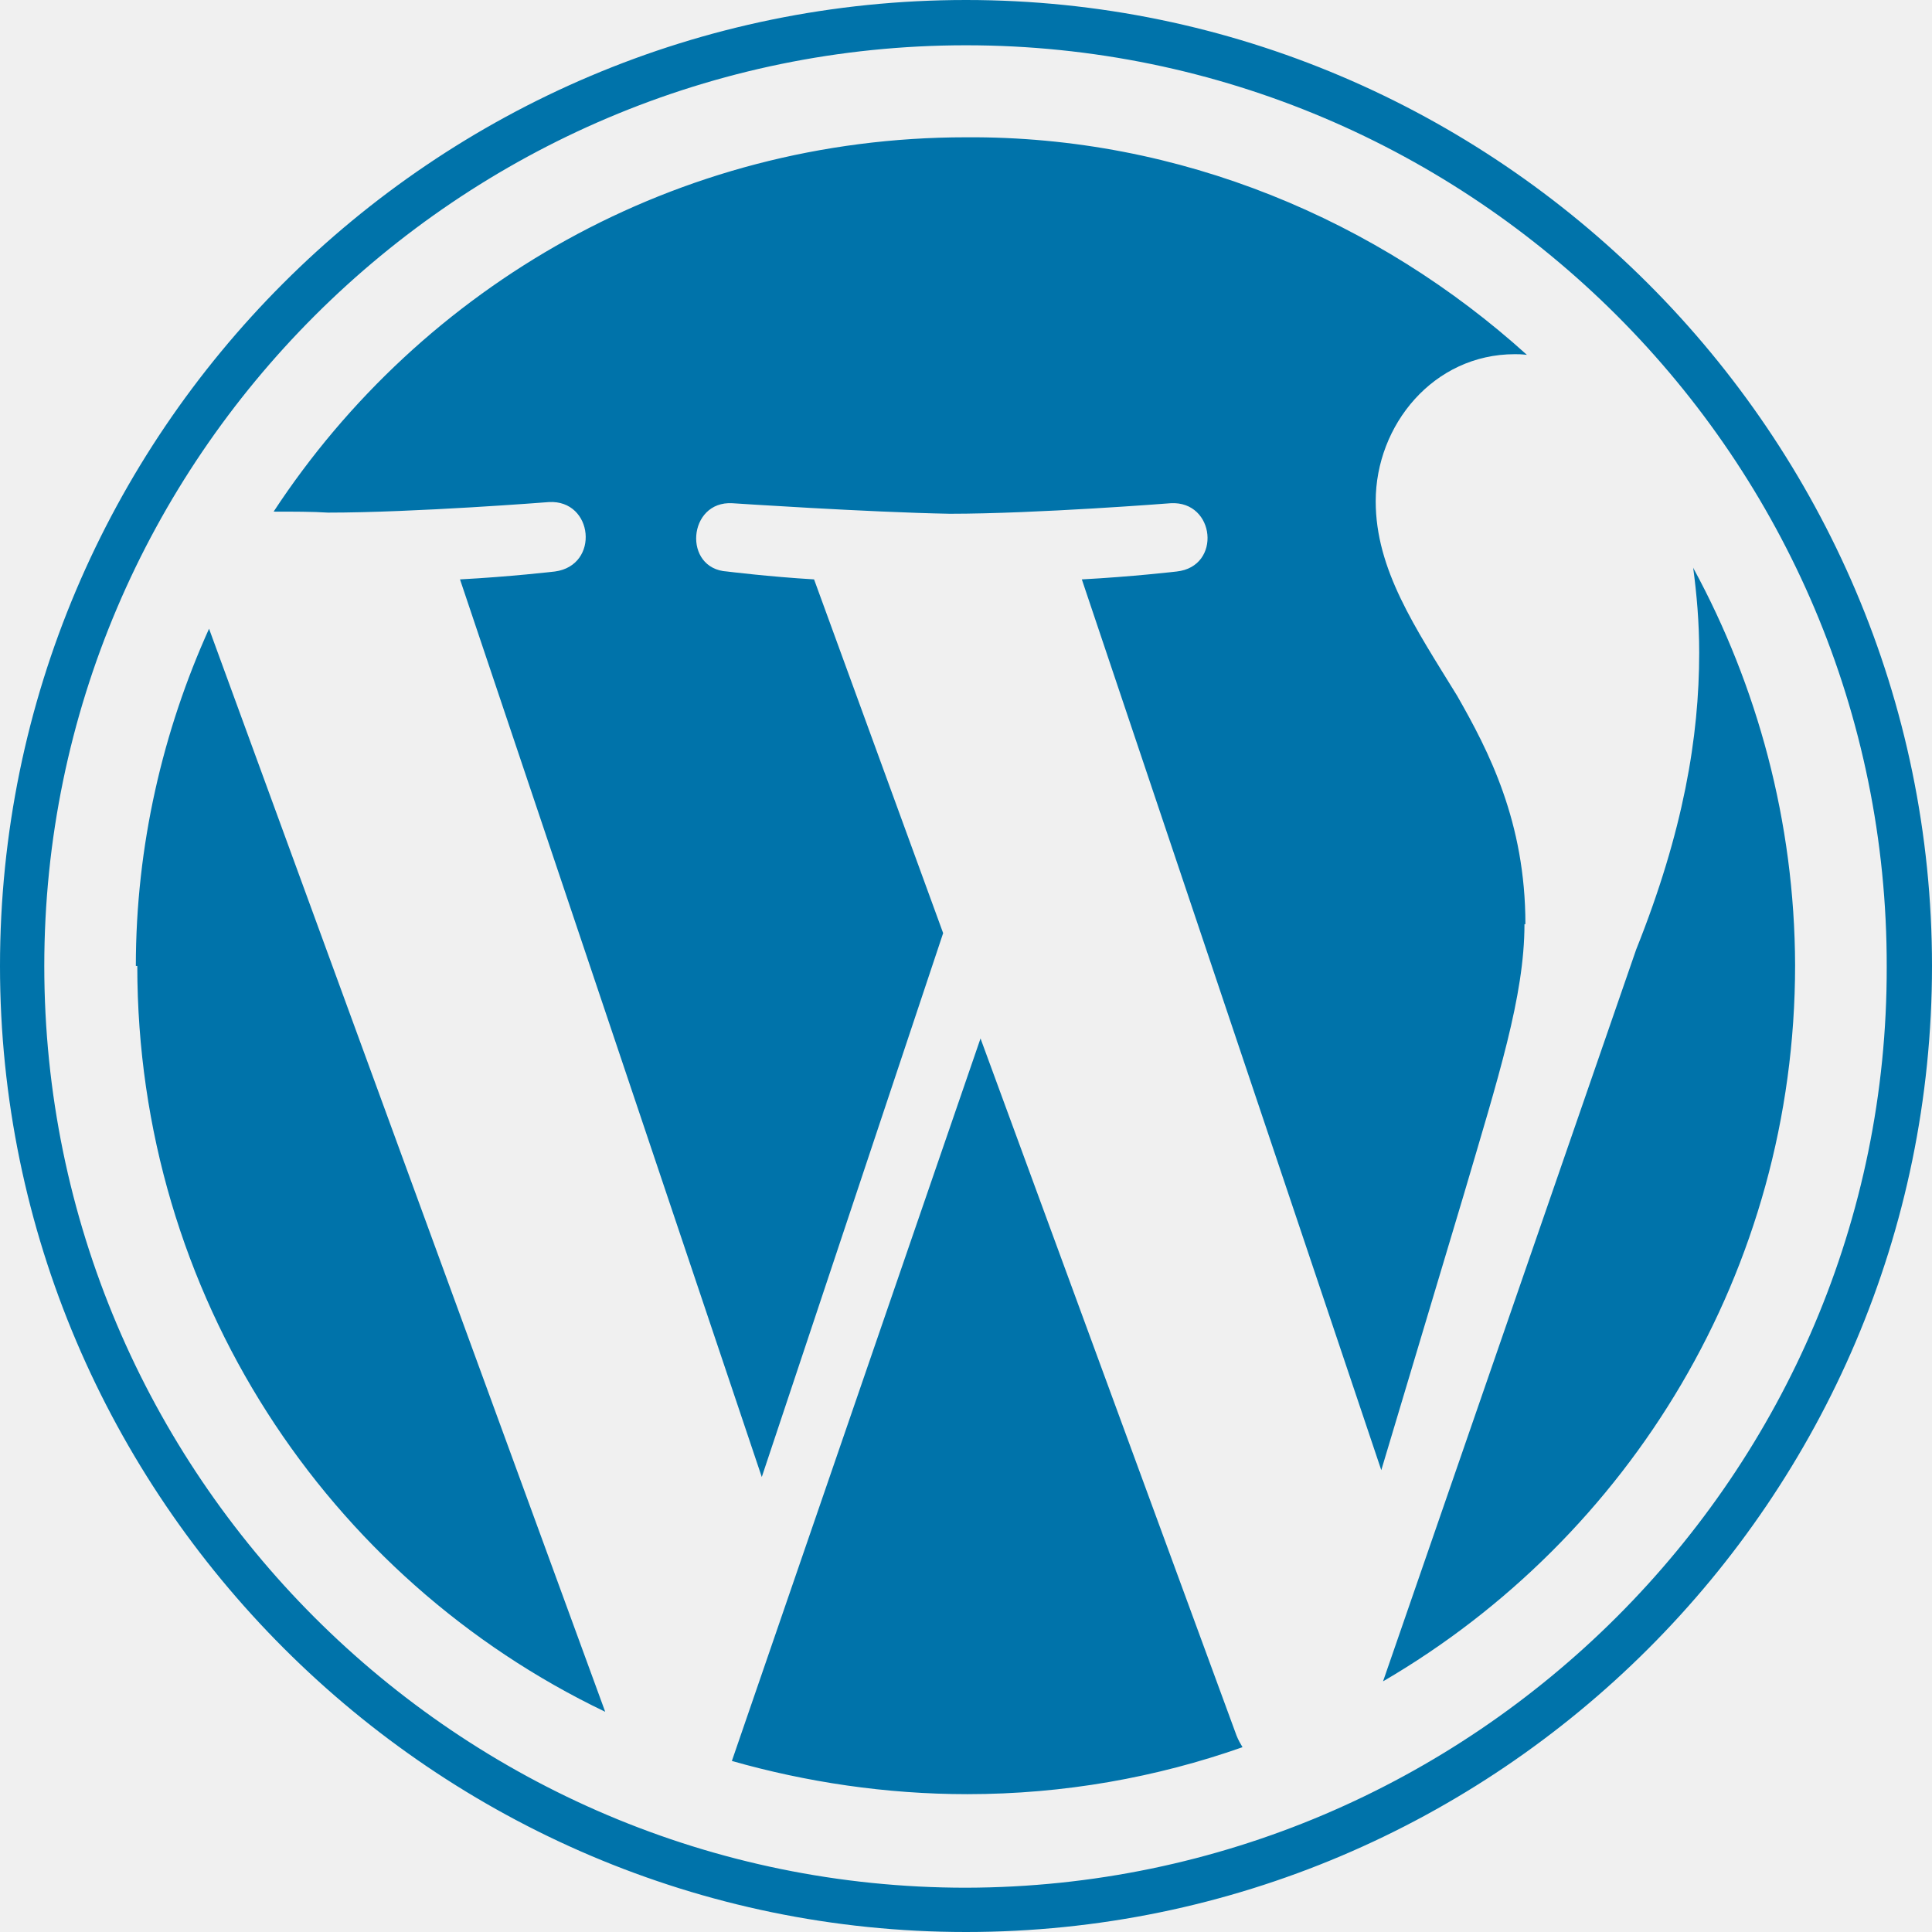
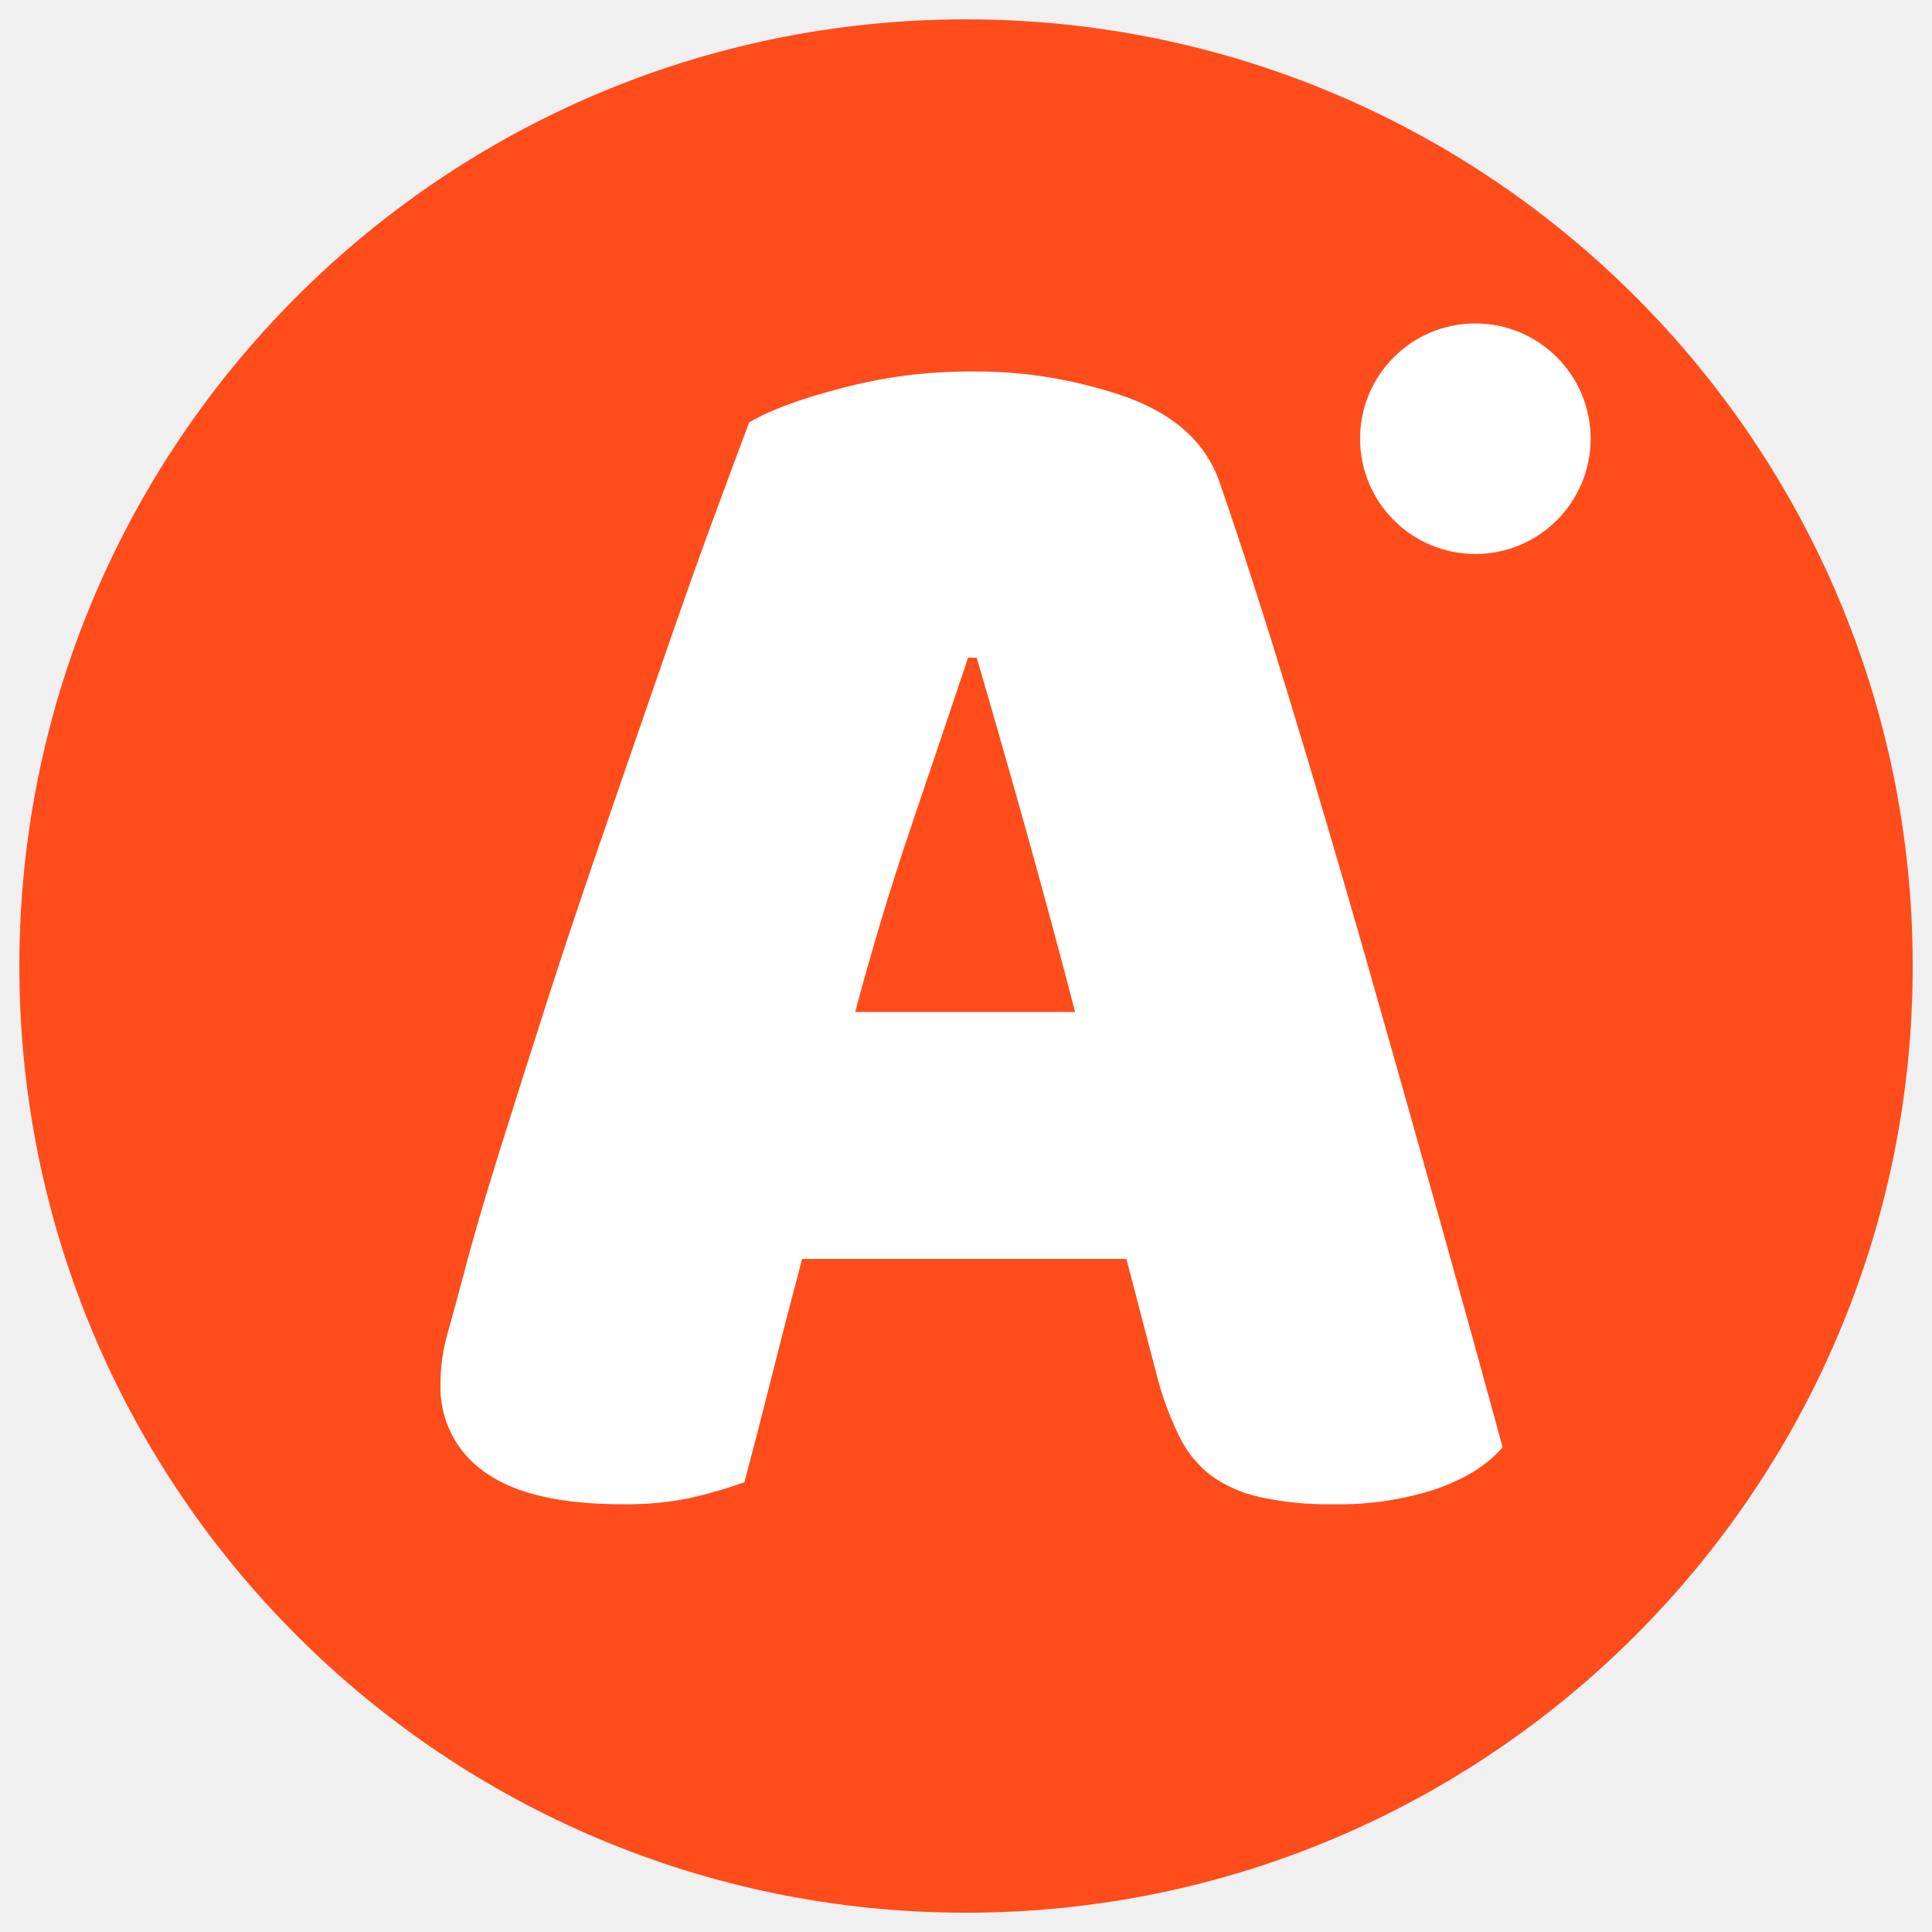
- <svg xmlns="http://www.w3.org/2000/svg" version="1.1" id="Layer_1" x="0px" y="0px" width="64px" height="64px" viewBox="0 0 64 64" enable-background="new 0 0 64 64" xml:space="preserve">
-   <style>.style0{fill:	#0073aa;}</style>
-   <g>
-     <g>
-       <path d="M4.548 31.999c0 10.9 6.3 20.3 15.5 24.706L6.925 20.827C5.402 24.2 4.5 28 4.5 31.999z M50.531 30.614c0-3.394-1.219-5.742-2.264-7.57c-1.391-2.263-2.695-4.177-2.695-6.439c0-2.523 1.912-4.872 4.609-4.872 c0.121 0 0.2 0 0.4 0.022C45.653 7.3 39.1 4.5 32 4.548c-9.591 0-18.027 4.921-22.936 12.4 c0.645 0 1.3 0 1.8 0.033c2.871 0 7.316-0.349 7.316-0.349c1.479-0.086 1.7 2.1 0.2 2.3 c0 0-1.487 0.174-3.142 0.261l9.997 29.735l6.008-18.017l-4.276-11.718c-1.479-0.087-2.879-0.261-2.879-0.261 c-1.48-0.087-1.306-2.349 0.174-2.262c0 0 4.5 0.3 7.2 0.349c2.87 0 7.317-0.349 7.317-0.349 c1.479-0.086 1.7 2.1 0.2 2.262c0 0-1.489 0.174-3.142 0.261l9.92 29.508l2.739-9.148 C49.628 35.7 50.5 33 50.5 30.614z M32.481 34.4l-8.237 23.934c2.46 0.7 5.1 1.1 7.8 1.1 c3.197 0 6.262-0.552 9.116-1.556c-0.072-0.118-0.141-0.243-0.196-0.379L32.481 34.4z M56.088 18.8 c0.119 0.9 0.2 1.8 0.2 2.823c0 2.785-0.521 5.916-2.088 9.832l-8.385 24.242c8.161-4.758 13.65-13.6 13.65-23.728 C59.451 27.2 58.2 22.7 56.1 18.83z M32 0c-17.645 0-32 14.355-32 32C0 49.6 14.4 64 32 64s32-14.355 32-32.001 C64 14.4 49.6 0 32 0z M32 62.533c-16.835 0-30.533-13.698-30.533-30.534C1.467 15.2 15.2 1.5 32 1.5 s30.534 13.7 30.5 30.532C62.533 48.8 48.8 62.5 32 62.533z" class="style0" />
+ <svg xmlns="http://www.w3.org/2000/svg" viewBox="0 0 285.41 285.41">
+   <defs>
+     <style>.cls-1{fill:none;}.cls-2{fill:#ff4c1b;}.cls-3{clip-path:url(#clip-path);}.cls-4,.cls-6{fill:#fff;}.cls-5{clip-path:url(#clip-path-2);}.cls-6{stroke:#fff;stroke-miterlimit:8;stroke-width:0.44px;}</style>
+     <clipPath id="clip-path">
+       <circle class="cls-1" cx="142.71" cy="142.71" r="142.71" />
+     </clipPath>
+     <clipPath id="clip-path-2">
+       <circle class="cls-1" cx="217.95" cy="64.81" r="17.38" />
+     </clipPath>
+   </defs>
+   <g id="图层_2" data-name="图层 2">
+     <g id="图层_1-2" data-name="图层 1">
+       <circle class="cls-2" cx="142.71" cy="142.71" r="139.85" />
+       <g class="cls-3">
+         <circle class="cls-1" cx="142.71" cy="142.71" r="142.71" />
+       </g>
+       <circle class="cls-4" cx="217.95" cy="64.81" r="17.03" />
+       <g class="cls-5">
+         <circle class="cls-1" cx="217.95" cy="64.81" r="17.38" />
+       </g>
+       <path class="cls-6" d="M110.85,62.56h0q4.53-2.69,13.74-5.06a73,73,0,0,1,18.52-2.4h0A66.78,66.78,0,0,1,166.69,59q10.27,3.85,13.2,12.12h0q4.8,13.86,10.4,32.26t11.2,38q5.58,19.58,10.92,38.64t9.32,33.72h0q-3.18,3.73-9.58,6a45.7,45.7,0,0,1-15.2,2.26h0a46.67,46.67,0,0,1-10.8-1.06,19,19,0,0,1-7.2-3.2,15.93,15.93,0,0,1-4.52-5.6,47.12,47.12,0,0,1-3.06-8h0l-4.8-18.38H118.33q-2.14,8-4.28,16.52t-4.26,16.52h0a68.17,68.17,0,0,1-7.86,2.28,47,47,0,0,1-10,.92h0q-13.59,0-20.12-4.66a15,15,0,0,1-6.52-12.92h0a27,27,0,0,1,1.06-7.46c.7-2.49,1.5-5.43,2.4-8.8h0q1.86-7.2,5.2-17.86t7.32-23.06q4-12.41,8.54-25.46l8.52-24.64q4-11.6,7.34-20.66T110.85,62.56Zm33.6,34.38h-1.6q-3.75,11.2-8.4,24.92t-8.4,27.86h33.06q-3.75-14.4-7.6-28.12t-7.06-24.66Z" />
    </g>
  </g>
</svg>
